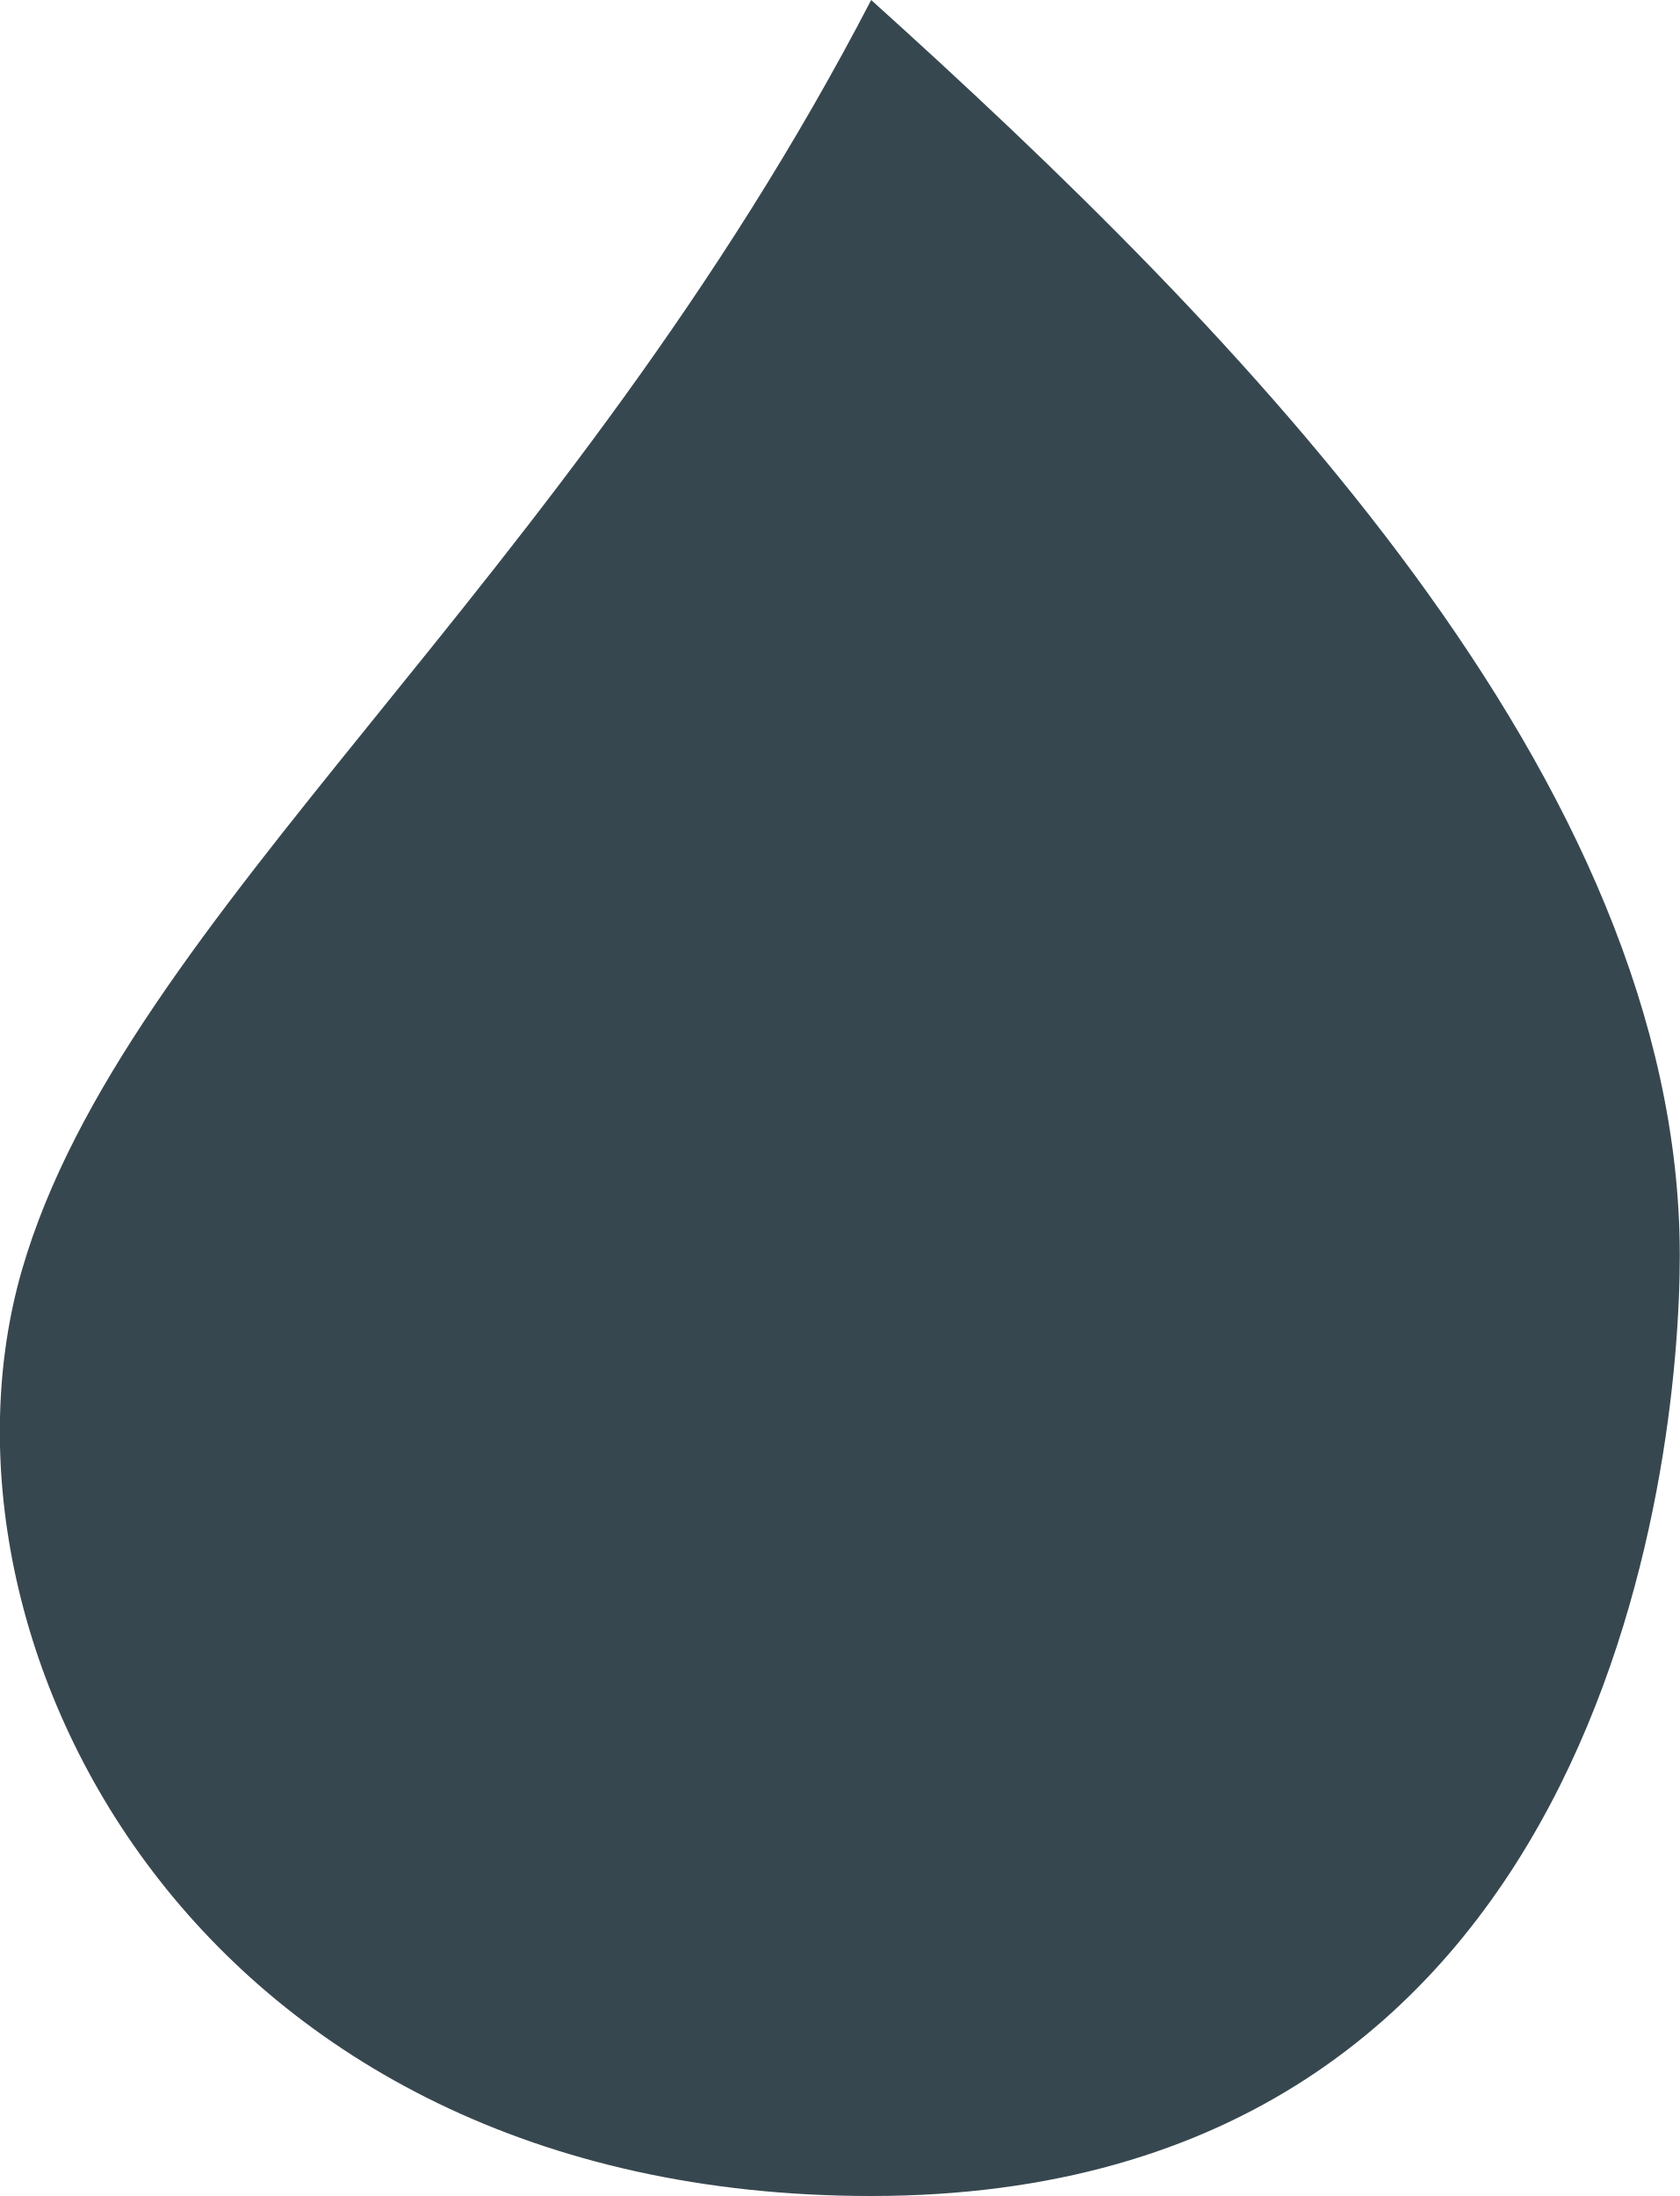
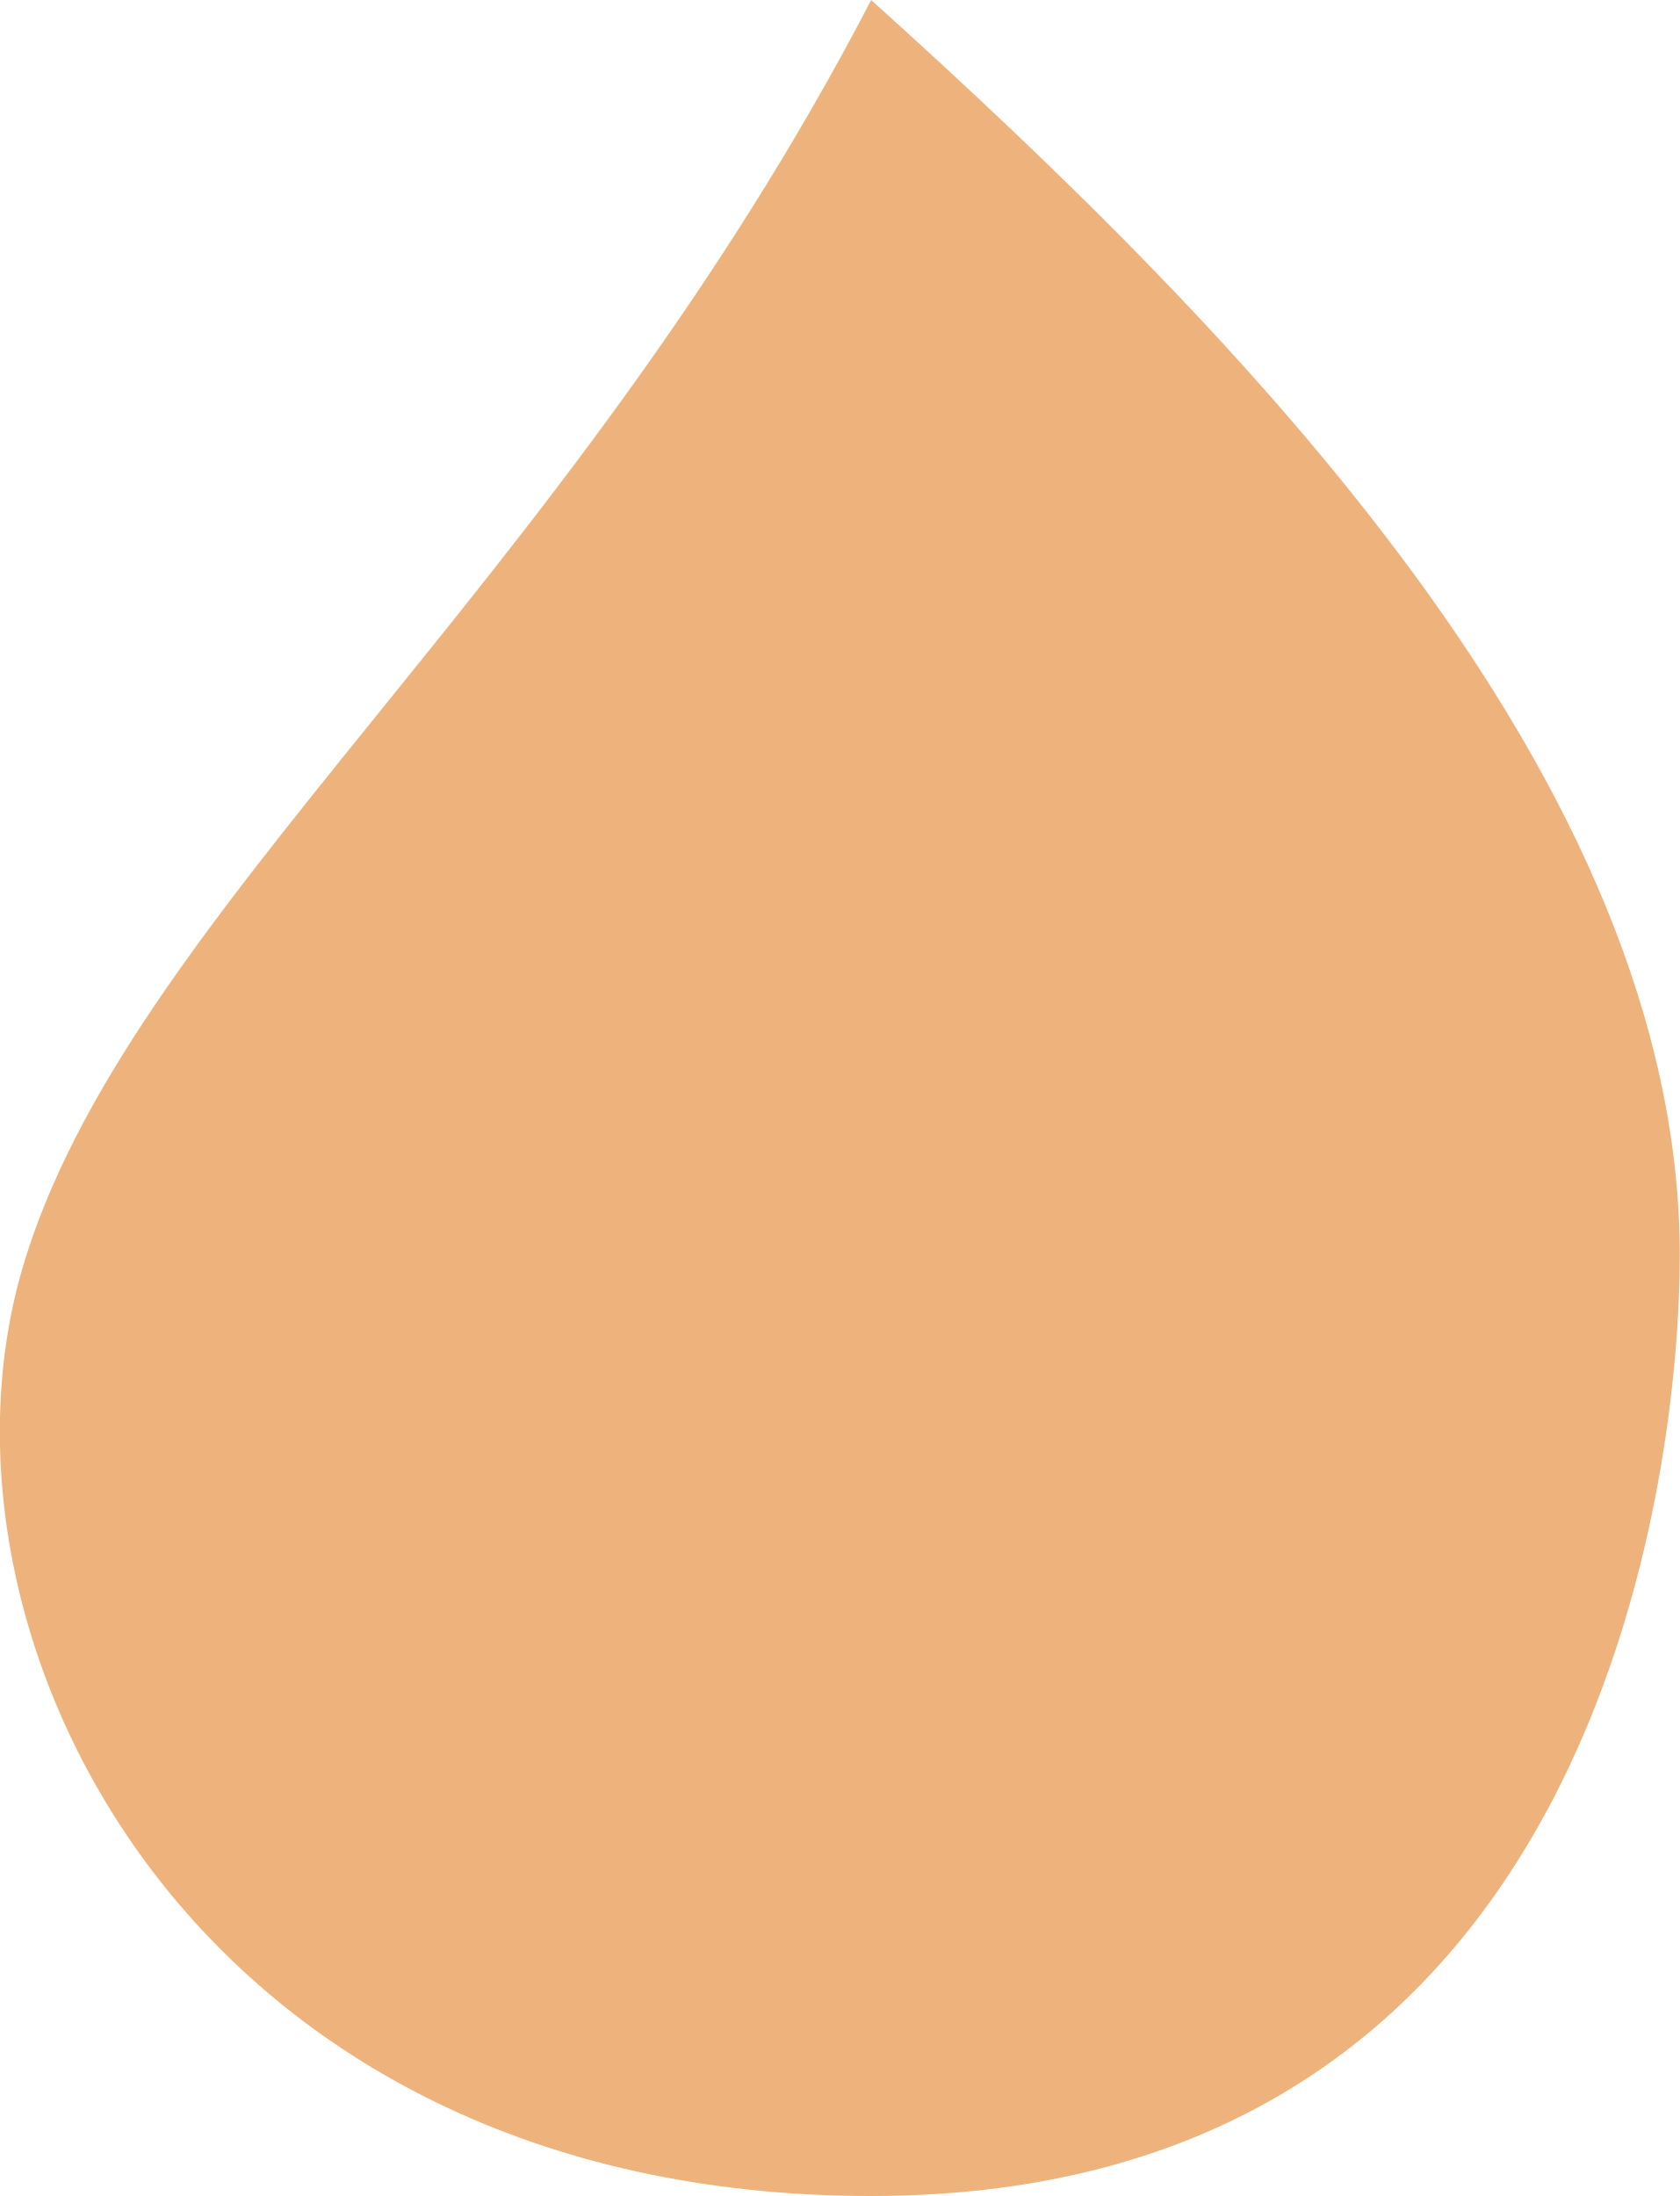
<svg xmlns="http://www.w3.org/2000/svg" viewBox="0 0 76.51 100">
  <defs>
-     <style>.cls-1{fill:#37474f;}</style>
+     <style>.cls-1{fill:#e28126;opacity:0.6;}</style>
  </defs>
  <g id="Layer_2" data-name="Layer 2">
    <g id="Layer_1-2" data-name="Layer 1">
      <path class="cls-1" d="M39.68,0C25.73,26.87,5.68,41.69,1,57.83-3.86,74.64,8.84,100,39.68,100,73,100,76.51,66.83,76.51,57.17,76.51,35.5,56.51,15.17,39.68,0Z" />
    </g>
  </g>
</svg>
